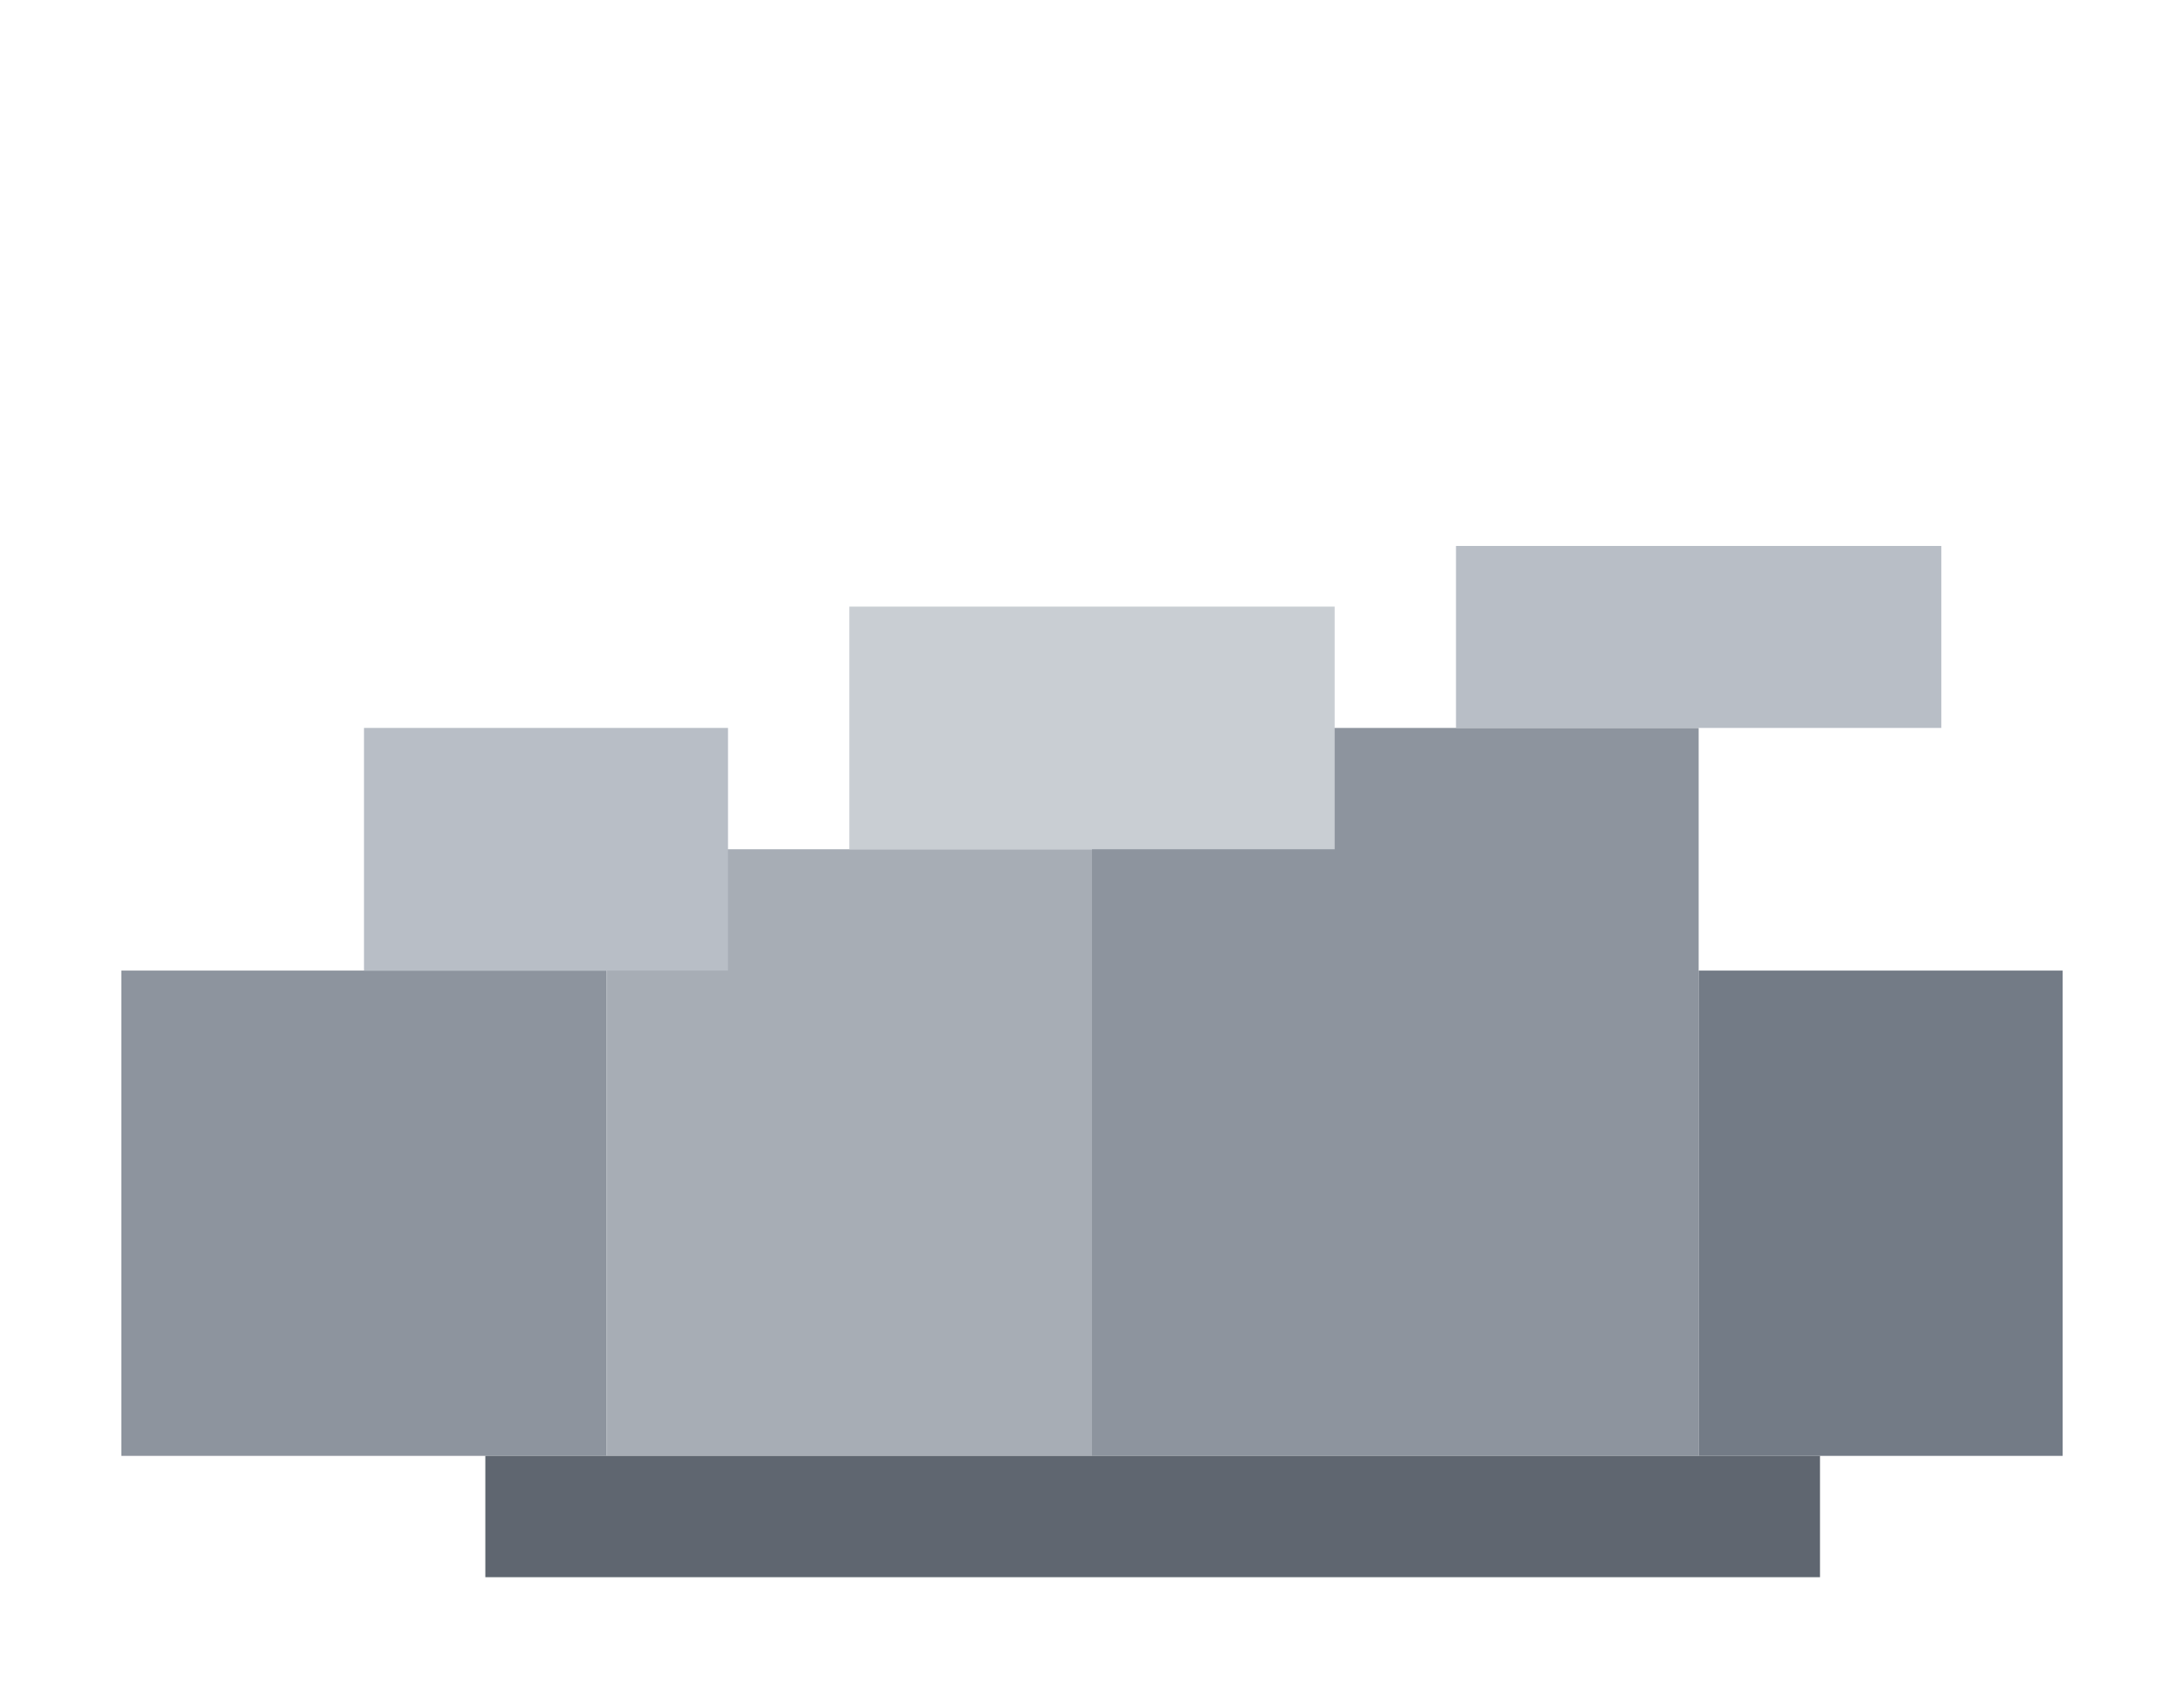
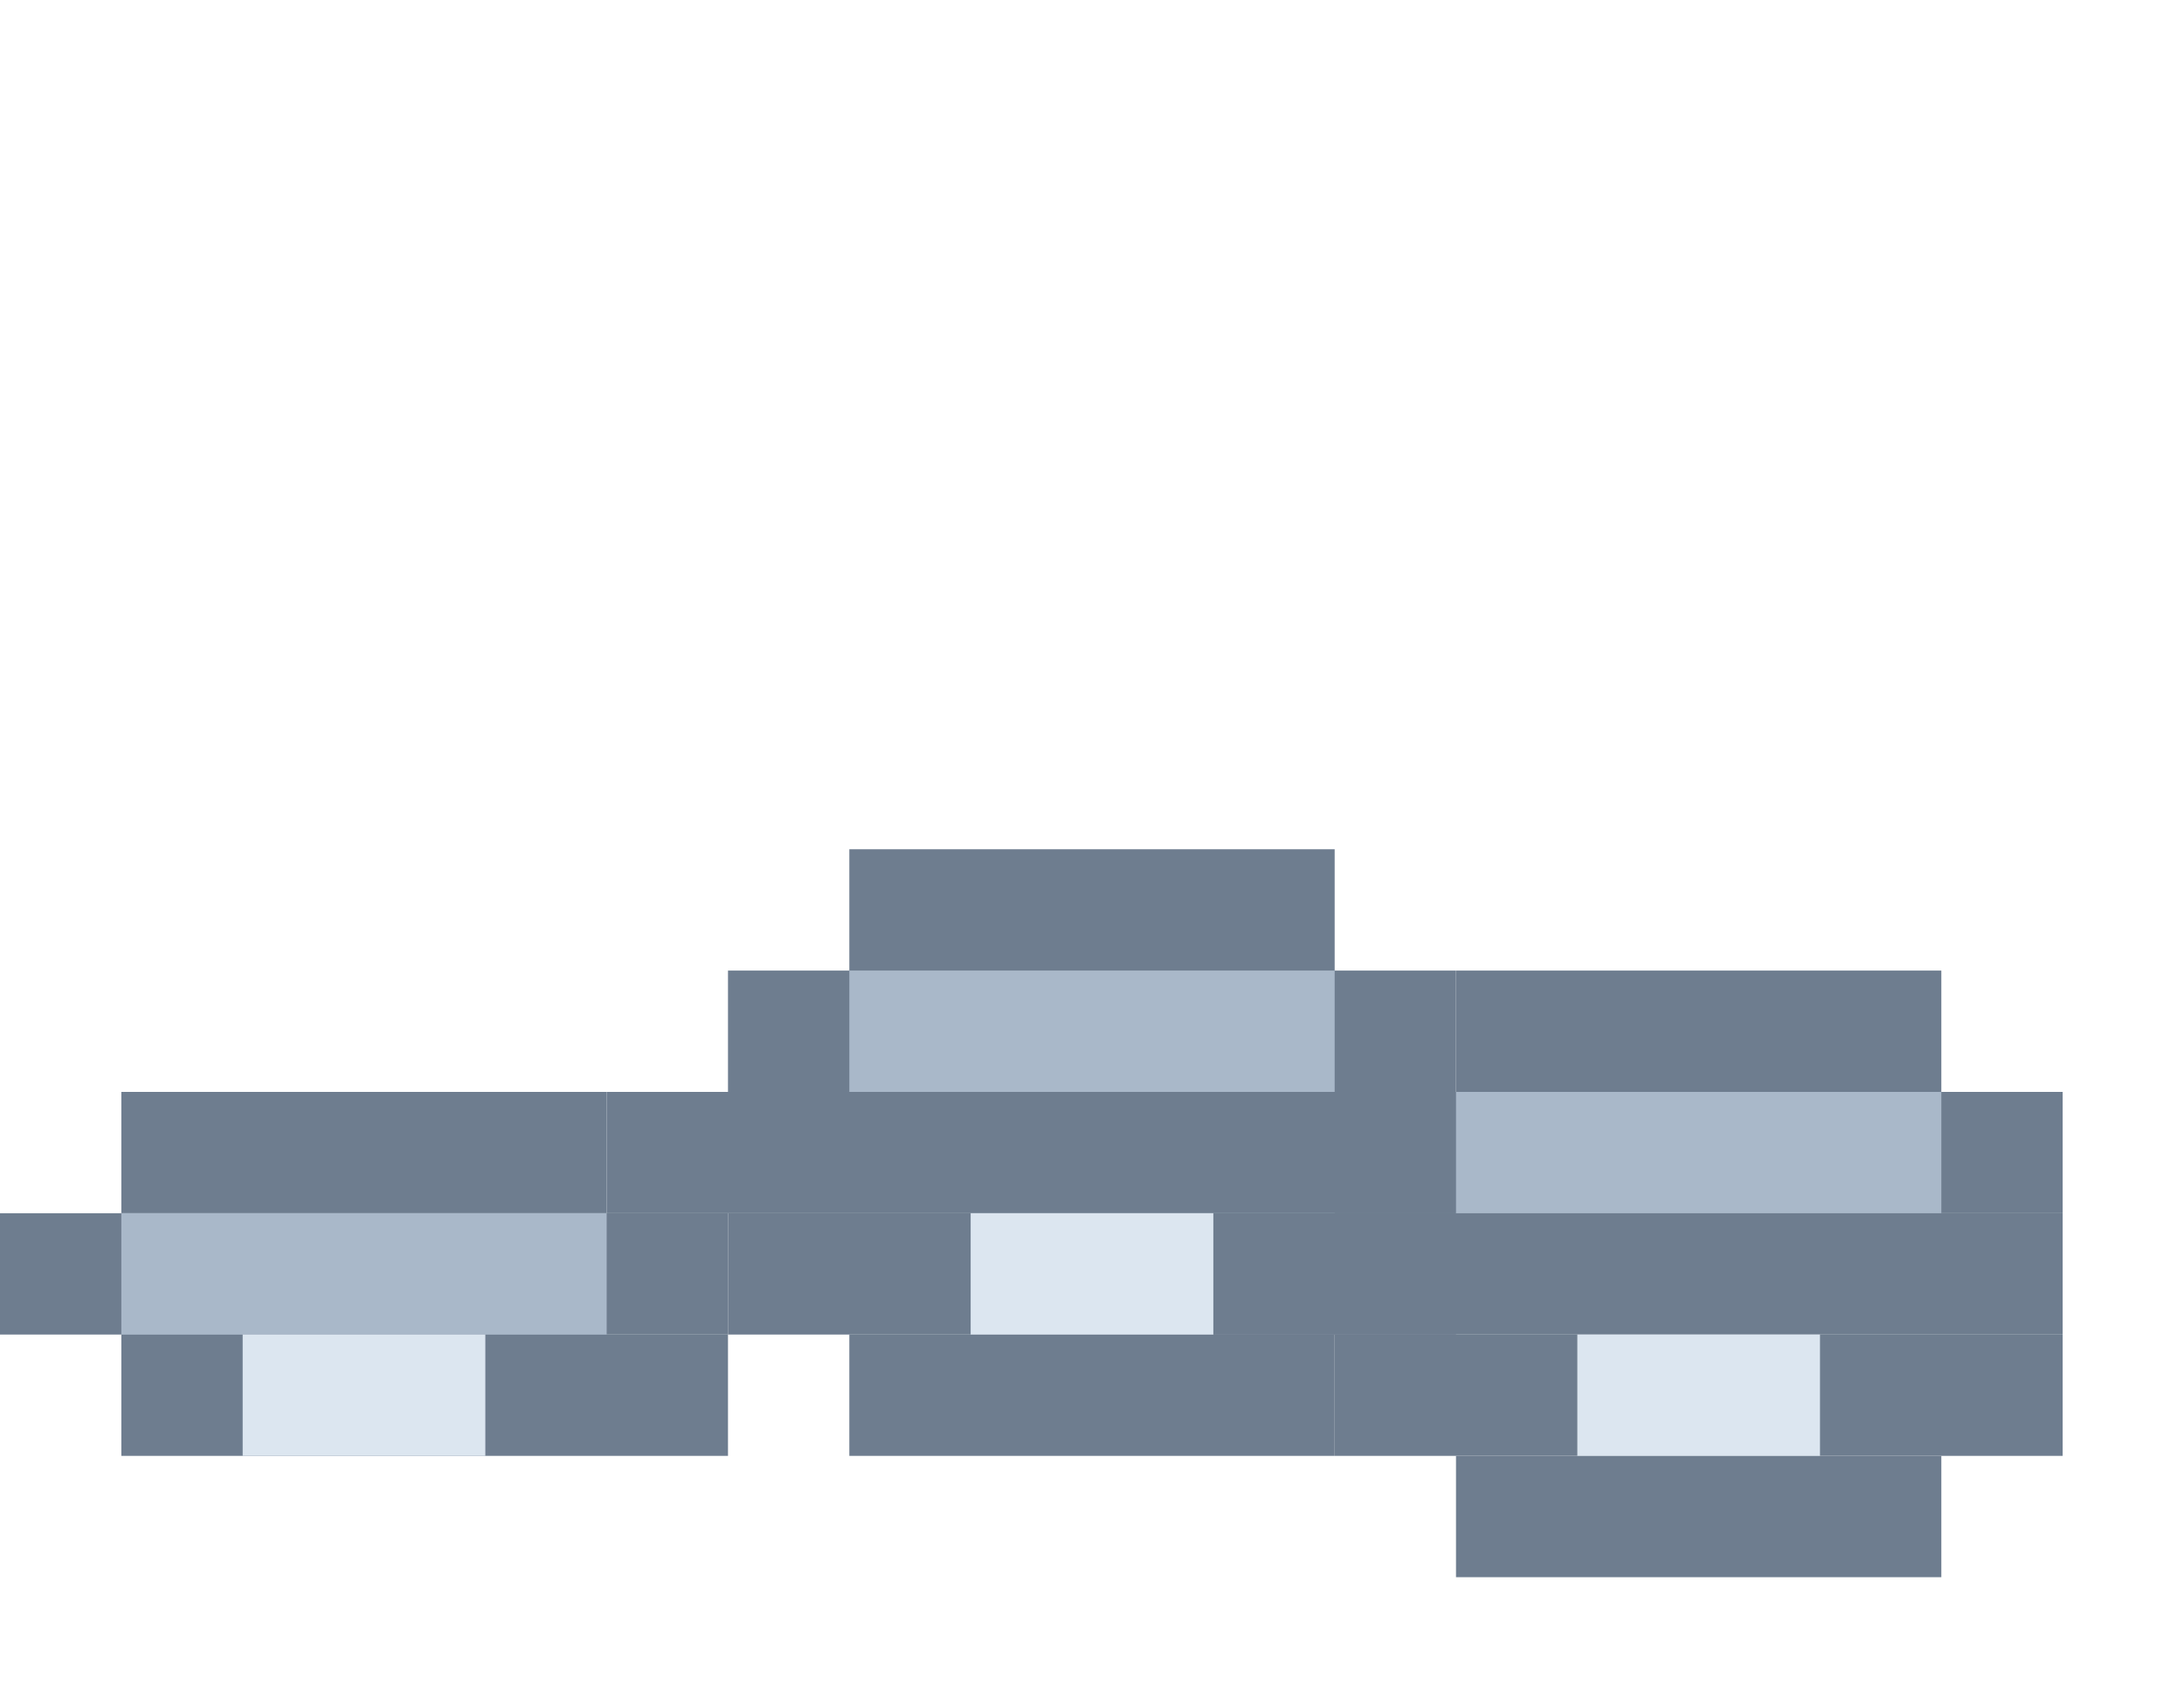
<svg xmlns="http://www.w3.org/2000/svg" width="36" height="28" viewBox="0 0 36 28">
  <rect width="36" height="28" fill="none" />
-   <rect x="2" y="16" width="8" height="8" fill="#8d949e" />
-   <rect x="10" y="14" width="8" height="10" fill="#a7adb5" />
-   <rect x="18" y="12" width="10" height="12" fill="#8d949e" />
-   <rect x="28" y="16" width="6" height="8" fill="#737b86" />
-   <rect x="6" y="12" width="6" height="4" fill="#b8bec6" />
-   <rect x="14" y="10" width="8" height="4" fill="#c9ced3" />
-   <rect x="24" y="9" width="8" height="3" fill="#b8bec6" />
-   <rect x="8" y="24" width="22" height="2" fill="#5f6670" />
+   <rect x="2" y="18" width="8" height="2" fill="#6e7d8f" />
+   <rect x="0" y="20" width="12" height="2" fill="#6e7d8f" />
+   <rect x="2" y="22" width="10" height="2" fill="#6e7d8f" />
+   <rect x="14" y="14" width="8" height="2" fill="#6e7d8f" />
+   <rect x="12" y="16" width="12" height="2" fill="#6e7d8f" />
+   <rect x="10" y="18" width="14" height="2" fill="#6e7d8f" />
+   <rect x="12" y="20" width="12" height="2" fill="#6e7d8f" />
+   <rect x="14" y="22" width="8" height="2" fill="#6e7d8f" />
+   <rect x="24" y="16" width="8" height="2" fill="#6e7d8f" />
+   <rect x="22" y="18" width="12" height="2" fill="#6e7d8f" />
+   <rect x="20" y="20" width="14" height="2" fill="#6e7d8f" />
+   <rect x="22" y="22" width="12" height="2" fill="#6e7d8f" />
+   <rect x="24" y="24" width="8" height="2" fill="#6e7d8f" />
+   <rect x="2" y="20" width="8" height="2" fill="#a9b8c9" />
+   <rect x="14" y="16" width="8" height="2" fill="#a9b8c9" />
+   <rect x="24" y="18" width="8" height="2" fill="#a9b8c9" />
+   <rect x="4" y="22" width="4" height="2" fill="#dce6f0" />
+   <rect x="16" y="20" width="4" height="2" fill="#dce6f0" />
+   <rect x="26" y="22" width="4" height="2" fill="#dce6f0" />
</svg>
